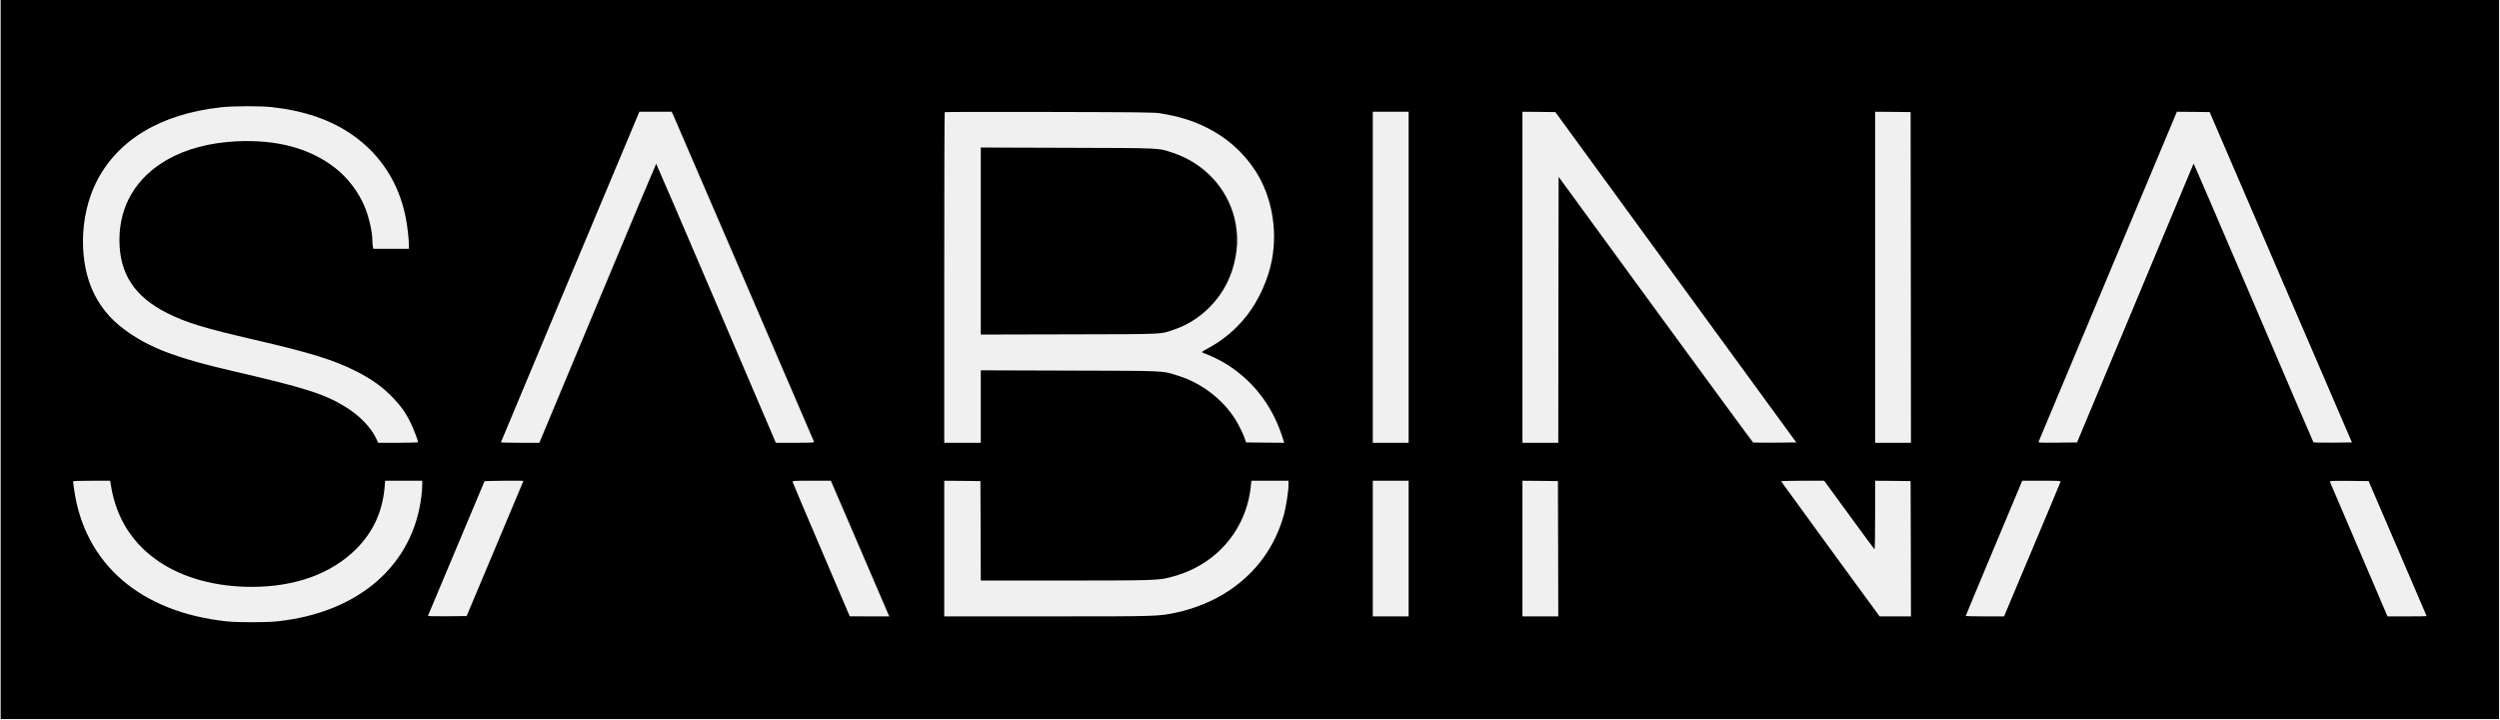
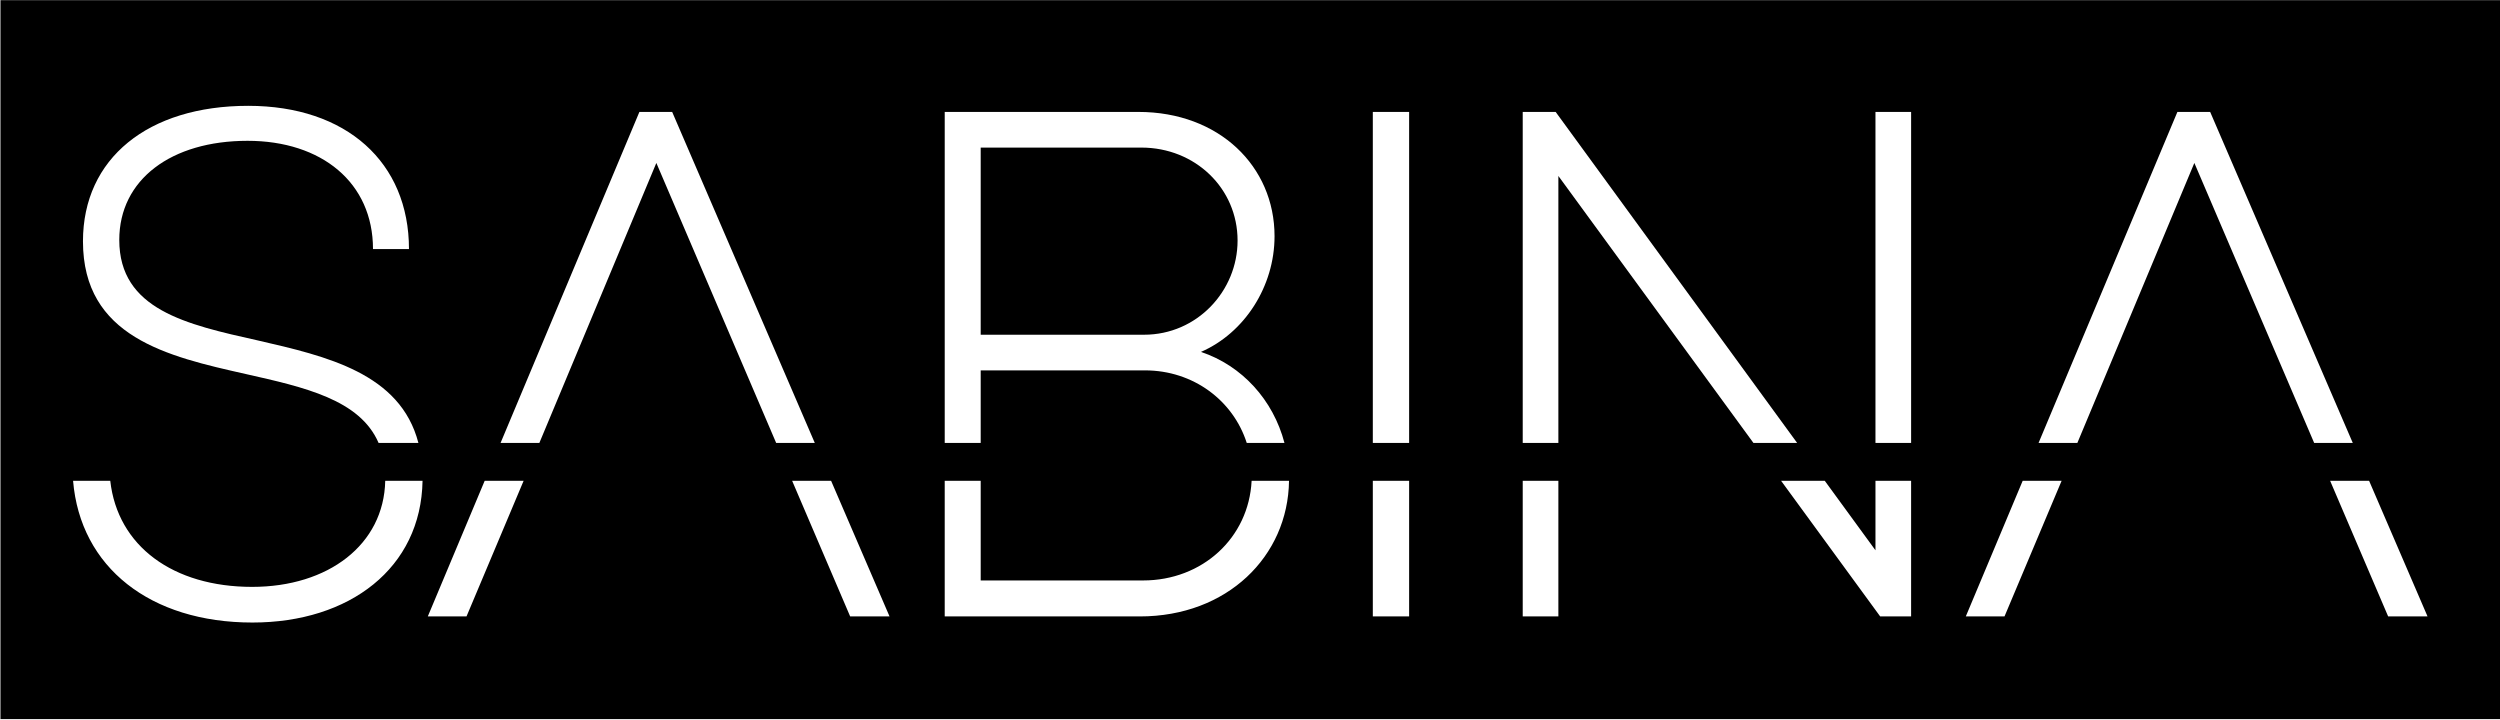
- <svg xmlns="http://www.w3.org/2000/svg" version="1.0" width="3557pt" height="1023pt" viewBox="0 0 3557 1023" preserveAspectRatio="xMidYMid meet">
-   <g transform="translate(0,1023) scale(0.1,-0.1)" fill="#000000" stroke="none">
-     <path d="M10 5115 l0 -5115 17780 0 17780 0 0 5115 0 5115 -17780 0 -17780 0 0 -5115z m3868 3590 c464 -53 843 -185 1149 -402 394 -279 650 -678 747 -1163 25 -123 46 -310 46 -402 l0 -48 -254 0 -253 0 -7 38 c-3 20 -6 60 -6 87 -1 113 -45 311 -101 453 -88 222 -245 430 -433 576 -360 278 -827 403 -1403 375 -378 -19 -713 -108 -981 -260 -444 -254 -682 -653 -682 -1144 0 -479 214 -806 680 -1040 271 -136 524 -213 1246 -380 789 -182 1125 -286 1445 -448 223 -113 376 -223 524 -378 112 -117 176 -206 240 -334 47 -93 115 -270 115 -297 0 -4 -128 -8 -283 -8 l-284 0 -19 42 c-77 172 -243 345 -456 475 -296 180 -572 267 -1613 508 -731 169 -1102 304 -1422 515 -251 165 -412 340 -531 575 -223 446 -214 1097 22 1580 299 610 918 984 1787 1079 177 19 558 20 727 1z m5696 -92 c11 -23 1997 -4628 2013 -4670 4 -10 -54 -13 -269 -13 l-275 0 -849 1985 c-467 1092 -851 1985 -854 1985 -3 0 -378 -893 -834 -1985 l-829 -1985 -274 0 c-150 0 -273 3 -273 7 0 4 1606 3837 1957 4671 l13 32 230 0 229 0 15 -27z m6945 4 c252 -41 444 -99 636 -192 300 -145 542 -358 719 -633 226 -354 312 -822 230 -1260 -51 -273 -186 -573 -357 -792 -154 -196 -338 -351 -557 -468 -87 -47 -92 -52 -70 -60 228 -89 383 -178 549 -317 275 -230 473 -532 587 -893 l23 -72 -271 2 -271 3 -18 52 c-24 71 -93 211 -141 285 -185 286 -480 509 -808 612 -237 74 -144 69 -1547 73 l-1263 4 0 -516 0 -515 -260 0 -260 0 0 2348 c0 1292 3 2352 7 2356 4 4 674 5 1488 3 1325 -3 1491 -5 1584 -20z m3531 -2332 l0 -2355 -255 0 -255 0 0 2355 0 2355 255 0 255 0 0 -2355z m3803 0 l1715 -2350 -302 -3 c-165 -1 -306 0 -312 2 -6 2 -631 854 -1390 1892 l-1379 1888 -3 -1892 -2 -1892 -255 0 -255 0 0 2355 0 2355 234 -2 235 -3 1714 -2350z m3345 -2 l2 -2353 -255 0 -255 0 0 2355 0 2355 253 -2 252 -3 3 -2352z m5266 2 l1013 -2350 -270 -3 c-149 -1 -274 1 -278 5 -4 5 -389 901 -855 1991 -467 1091 -850 1980 -851 1975 -2 -4 -376 -899 -831 -1988 l-828 -1980 -277 -3 c-265 -2 -276 -2 -269 16 4 10 448 1070 987 2355 l980 2337 233 -2 234 -3 1012 -2350z m-30884 -2967 c75 -463 309 -829 690 -1083 347 -231 802 -354 1310 -355 622 0 1136 186 1491 540 240 239 376 537 404 883 l7 87 264 0 264 0 0 -57 c0 -32 -5 -98 -10 -148 -114 -995 -893 -1674 -2060 -1796 -156 -16 -557 -16 -710 0 -1229 130 -2025 816 -2175 1876 -8 55 -15 106 -15 113 0 9 59 12 264 12 l264 0 12 -72z m5870 69 c0 -1 -182 -434 -404 -962 l-404 -960 -277 -3 c-221 -2 -276 0 -272 10 96 232 799 1904 803 1910 4 7 554 13 554 5z m4638 -604 c143 -335 331 -769 415 -965 l154 -358 -281 0 -281 1 -403 944 c-222 519 -406 953 -409 965 -5 20 -2 20 269 20 l274 0 262 -607z m1870 -105 l2 -708 1198 0 c1250 1 1328 3 1492 45 126 31 246 76 353 130 455 230 754 668 802 1178 l7 67 264 0 264 0 0 -62 c0 -87 -35 -310 -65 -421 -127 -457 -395 -826 -793 -1088 -205 -136 -473 -247 -727 -302 -264 -57 -251 -57 -1848 -57 l-1467 0 0 965 0 965 258 -2 257 -3 3 -707z m6092 -253 l0 -965 -255 0 -255 0 0 965 0 965 255 0 255 0 0 -965z m2128 -2 l2 -963 -255 0 -255 0 0 965 0 965 253 -2 252 -3 3 -962z m4141 482 c195 -267 358 -488 363 -491 4 -3 8 216 8 486 l0 490 253 -2 252 -3 3 -962 2 -963 -223 0 -223 0 -700 957 c-384 526 -700 960 -702 965 -2 4 135 8 305 8 l308 0 354 -485z m3009 468 c-3 -10 -184 -444 -404 -965 l-399 -948 -272 0 c-150 0 -273 3 -273 7 0 4 181 438 402 965 l402 958 274 0 c256 0 274 -1 270 -17z m4799 -947 c227 -527 413 -960 413 -962 0 -2 -125 -4 -278 -4 l-279 0 -407 951 c-224 522 -410 957 -413 965 -4 12 33 14 273 12 l278 -3 413 -959z" />
-     <path d="M13960 6800 l0 -1330 1258 3 c1392 3 1289 -2 1497 69 378 128 692 446 819 829 87 260 98 510 36 760 -108 429 -437 778 -871 923 -218 73 -137 69 -1506 73 l-1233 4 0 -1331z" />
+ <svg xmlns="http://www.w3.org/2000/svg" width="100%" height="100%" viewBox="0 0 3557 1023" version="1.1" xml:space="preserve" style="fill-rule:evenodd;clip-rule:evenodd;stroke-linejoin:round;stroke-miterlimit:2;">
+   <g transform="matrix(1,0,0,0.40513,0.700715,0.249514)">
+     <rect x="0" y="0" width="3556.473" height="2524.655" />
+   </g>
+   <g id="Tavola-da-disegno2" transform="matrix(1,0,0,1,1256.299,-441.2495)">
+     <rect x="-1256.299" y="441.25" width="3556.473" height="1022.813" style="fill:none;" />
+     <g transform="matrix(2.836262,0,0,2.836262,-3613.611,73.62765)">
+       <g transform="matrix(4.166667,0,0,4.166667,960.3117,234.1575)">
+         <path d="M0,15.888C-8.569,13.973 -16.643,12.185 -16.643,3.798C-16.643,-3.487 -10.377,-8.137 -1.202,-8.137C7.732,-8.137 13.904,-3.1 13.904,4.9L18.236,4.9C18.236,-5.554 10.7,-12.349 -1.122,-12.349C-13.185,-12.349 -21.014,-6.021 -21.014,3.959C-21.014,15.494 -10.835,17.823 -1.418,19.939C5.649,21.533 12.32,23.012 14.577,28.237L19.371,28.237C17.196,19.848 8.338,17.803 0,15.888" style="fill:white;fill-rule:nonzero;" />
+       </g>
+       <g transform="matrix(4.166667,0,0,4.166667,1160.388,326.2083)">
+         <path d="M0,-27.564L14.425,6.144L19.075,6.144L1.904,-33.708L-2.04,-33.708L-18.755,6.144L-14.085,6.144L0,-27.564Z" style="fill:white;fill-rule:nonzero;" />
+       </g>
+       <g transform="matrix(4.166667,0,0,4.166667,1323.095,222.1587)">
+         <path d="M0,22.381L19.778,22.381C25.598,22.381 30.395,26.01 32.031,31.116L36.572,31.116C35.216,25.944 31.474,21.814 26.519,20.158L26.518,20.158C31.762,17.879 35.378,12.274 35.378,6.231C35.378,-2.193 28.696,-8.735 18.997,-8.735L-4.331,-8.735L-4.331,31.116L0,31.116L0,22.381ZM0,-4.442L19.344,-4.442C25.816,-4.442 30.927,0.455 30.927,6.753C30.927,12.825 26.043,18.089 19.67,18.089L0,18.089L0,-4.442Z" style="fill:white;fill-rule:nonzero;" />
+       </g>
+       <g transform="matrix(-4.166667,0,0,4.166667,2839.63,-3015.978)">
+         <rect x="312.387" y="768.418" width="4.372" height="39.851" style="fill:white;" />
+       </g>
+       <g transform="matrix(4.166667,0,0,4.166667,1612.884,319.685)">
+         <path d="M0,-24.433L23.484,7.709L28.746,7.709L-0.327,-32.142L-4.292,-32.142L-4.292,7.709L0,7.709L0,-24.433Z" style="fill:white;fill-rule:nonzero;" />
+       </g>
+       <g transform="matrix(-4.166667,0,0,4.166667,3343.605,-3015.978)">
+         <rect x="372.904" y="768.418" width="4.292" height="39.851" style="fill:white;" />
+       </g>
+       <g transform="matrix(4.166667,0,0,4.166667,2048.897,373.8696)">
+         <path d="M0,15.594L-7.035,-0.735L-11.727,-0.735L-4.741,15.594L0,15.594ZM-50.931,15.594L-44.055,-0.735L-48.742,-0.735L-55.591,15.594L-50.931,15.594ZM-65.898,15.594L-62.175,15.594L-62.175,-0.735L-66.466,-0.735L-66.466,7.632L-72.57,-0.735L-77.828,-0.735L-65.898,15.594ZM-108.935,15.594L-104.643,15.594L-104.643,-0.735L-108.935,-0.735L-108.935,15.594ZM-126.983,15.594L-122.611,15.594L-122.611,-0.735L-126.983,-0.735L-126.983,15.594ZM-137.071,-0.735L-141.574,-0.735C-141.917,6.118 -147.481,11.263 -154.648,11.263L-174.192,11.263L-174.192,-0.735L-178.524,-0.735L-178.524,15.594L-155.034,15.594C-144.524,15.594 -137.193,8.38 -137.071,-0.735M-189.907,15.594L-185.167,15.594L-192.203,-0.735L-196.894,-0.735L-189.907,15.594ZM-236.098,15.594L-229.222,-0.735L-233.91,-0.735L-240.758,15.594L-236.098,15.594ZM-241.39,-0.735L-245.883,-0.735C-246.045,6.945 -252.728,12.036 -261.909,12.036C-271.418,12.036 -278.108,7.138 -278.988,-0.735L-283.465,-0.735C-282.596,9.689 -274.157,16.329 -261.869,16.329C-250.169,16.329 -241.566,9.768 -241.39,-0.735" style="fill:white;fill-rule:nonzero;" />
+       </g>
+       <g transform="matrix(4.166667,0,0,4.166667,1931.919,326.2083)">
+         <path d="M0,-27.564L14.425,6.144L19.074,6.144L1.904,-33.708L-2.04,-33.708L-18.755,6.144L-14.085,6.144L0,-27.564Z" style="fill:white;fill-rule:nonzero;" />
+       </g>
+     </g>
  </g>
</svg>
